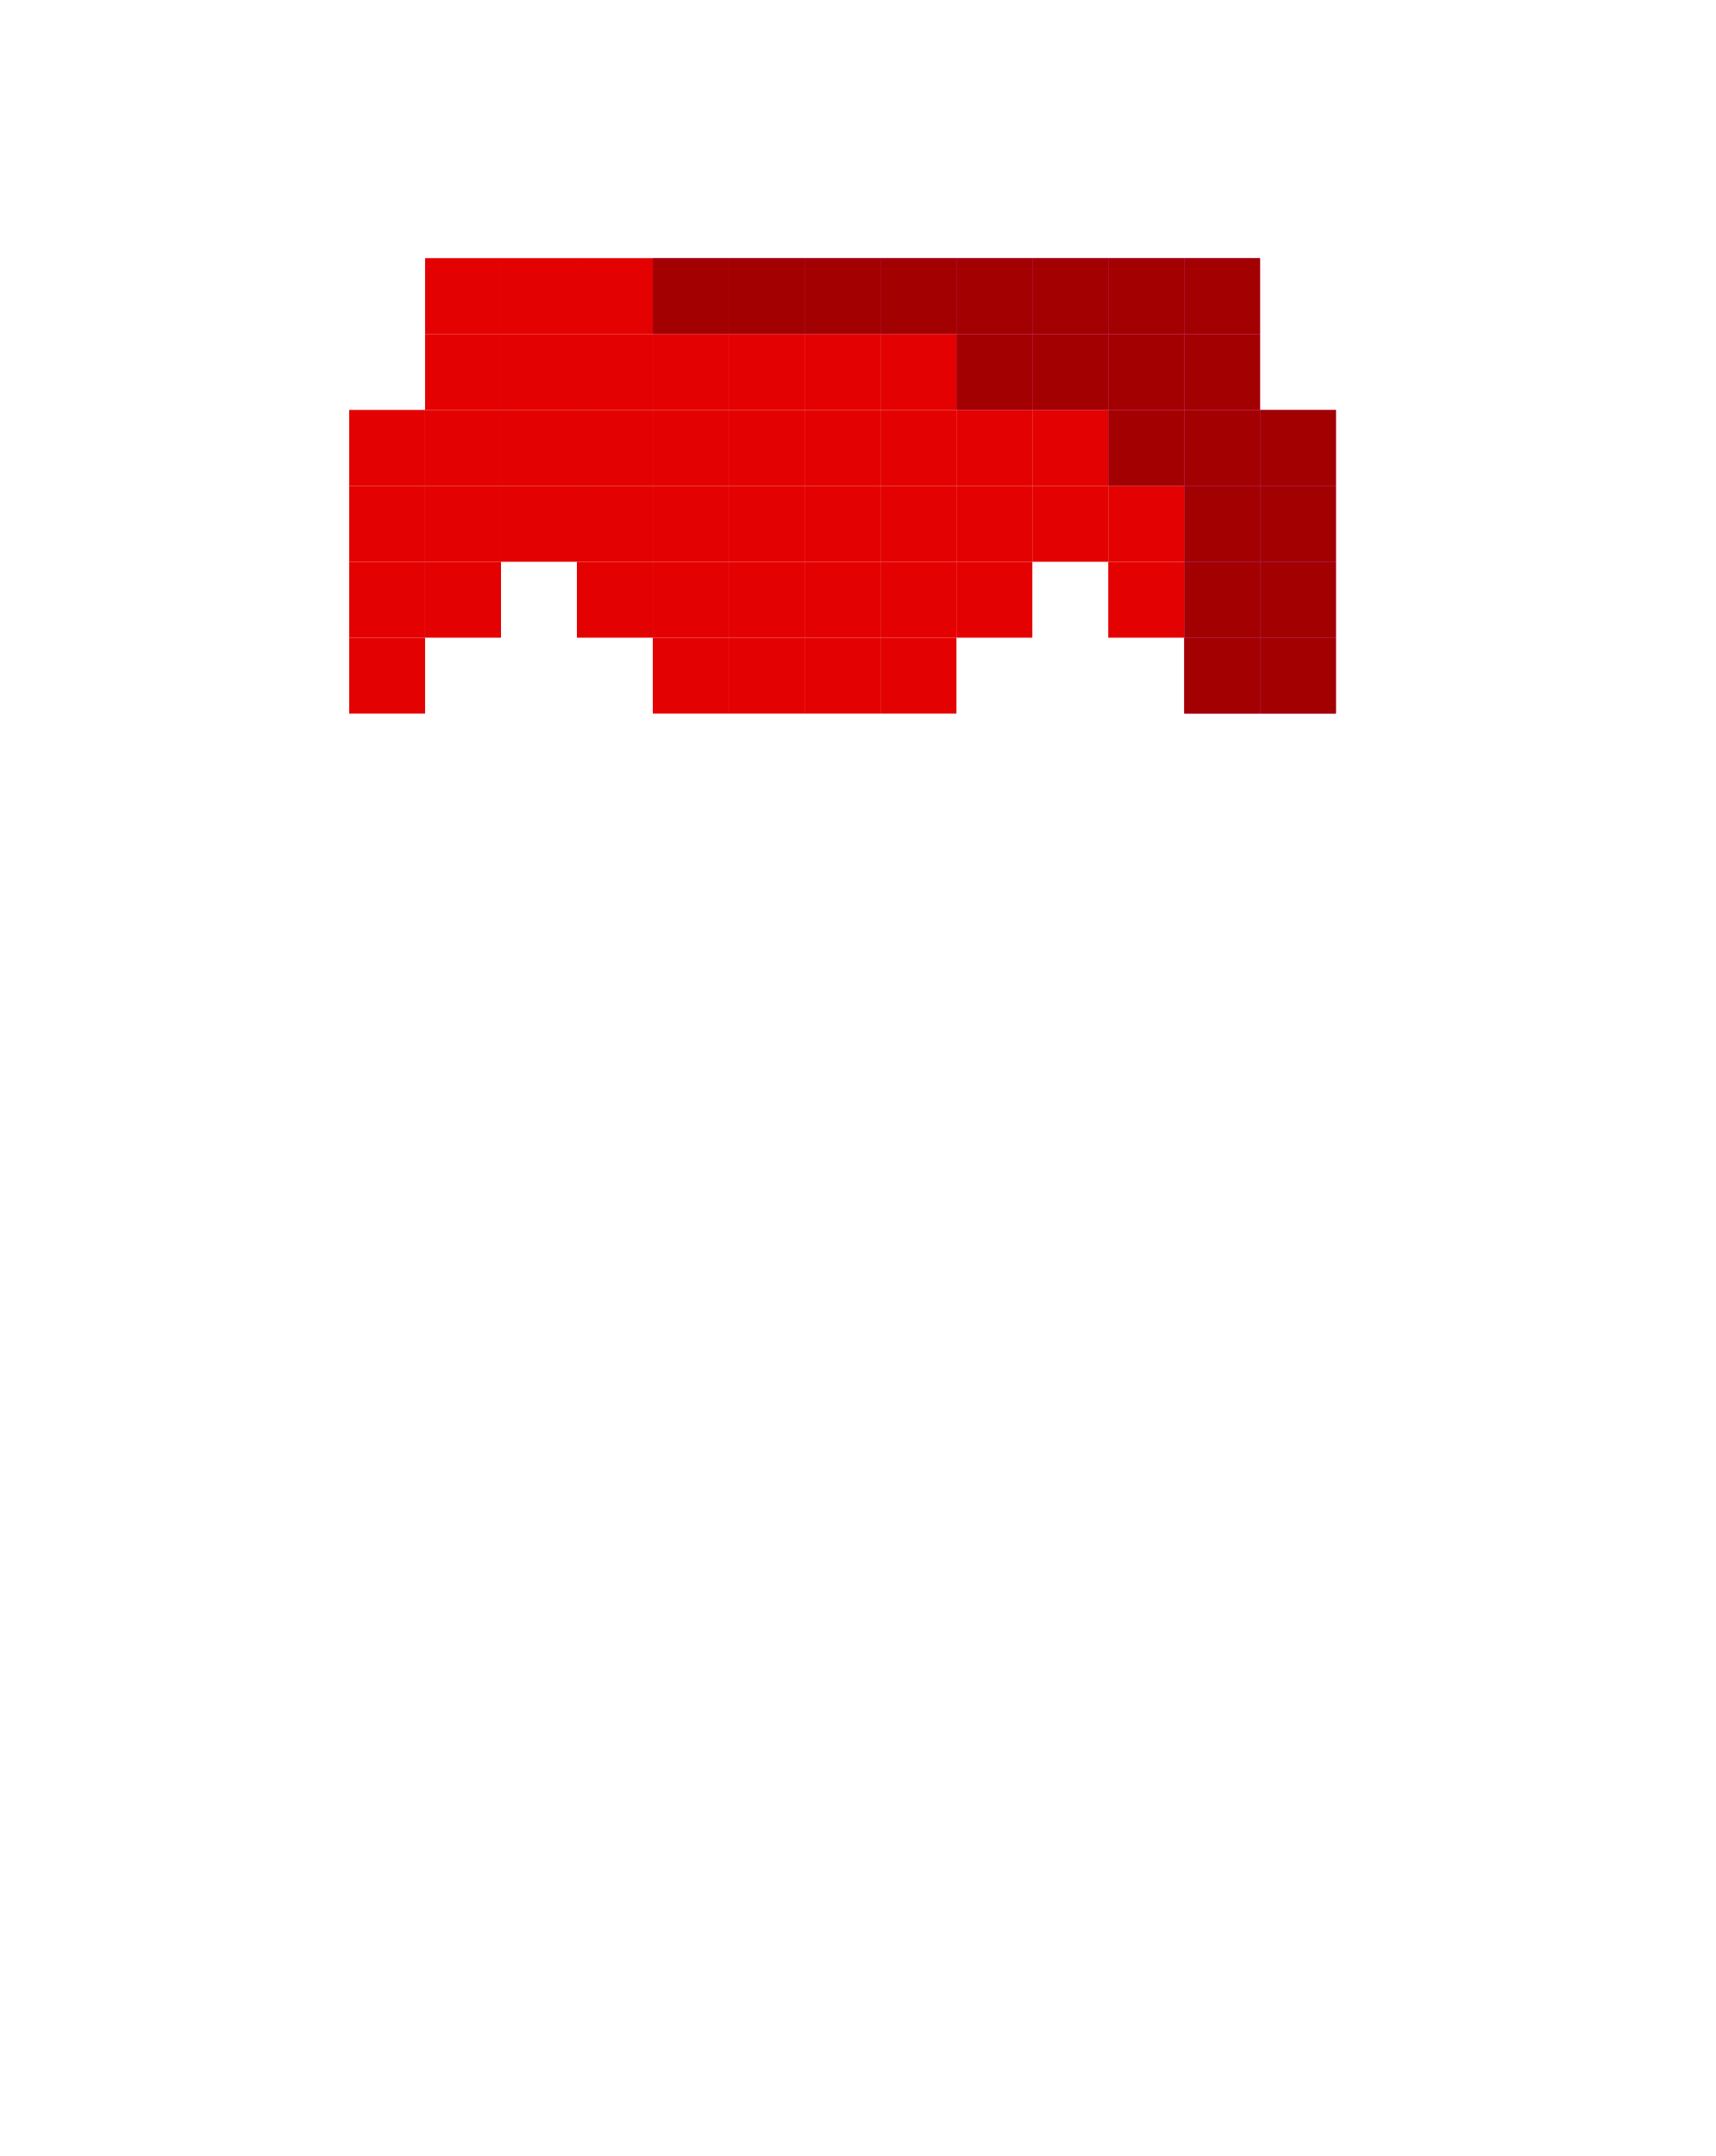
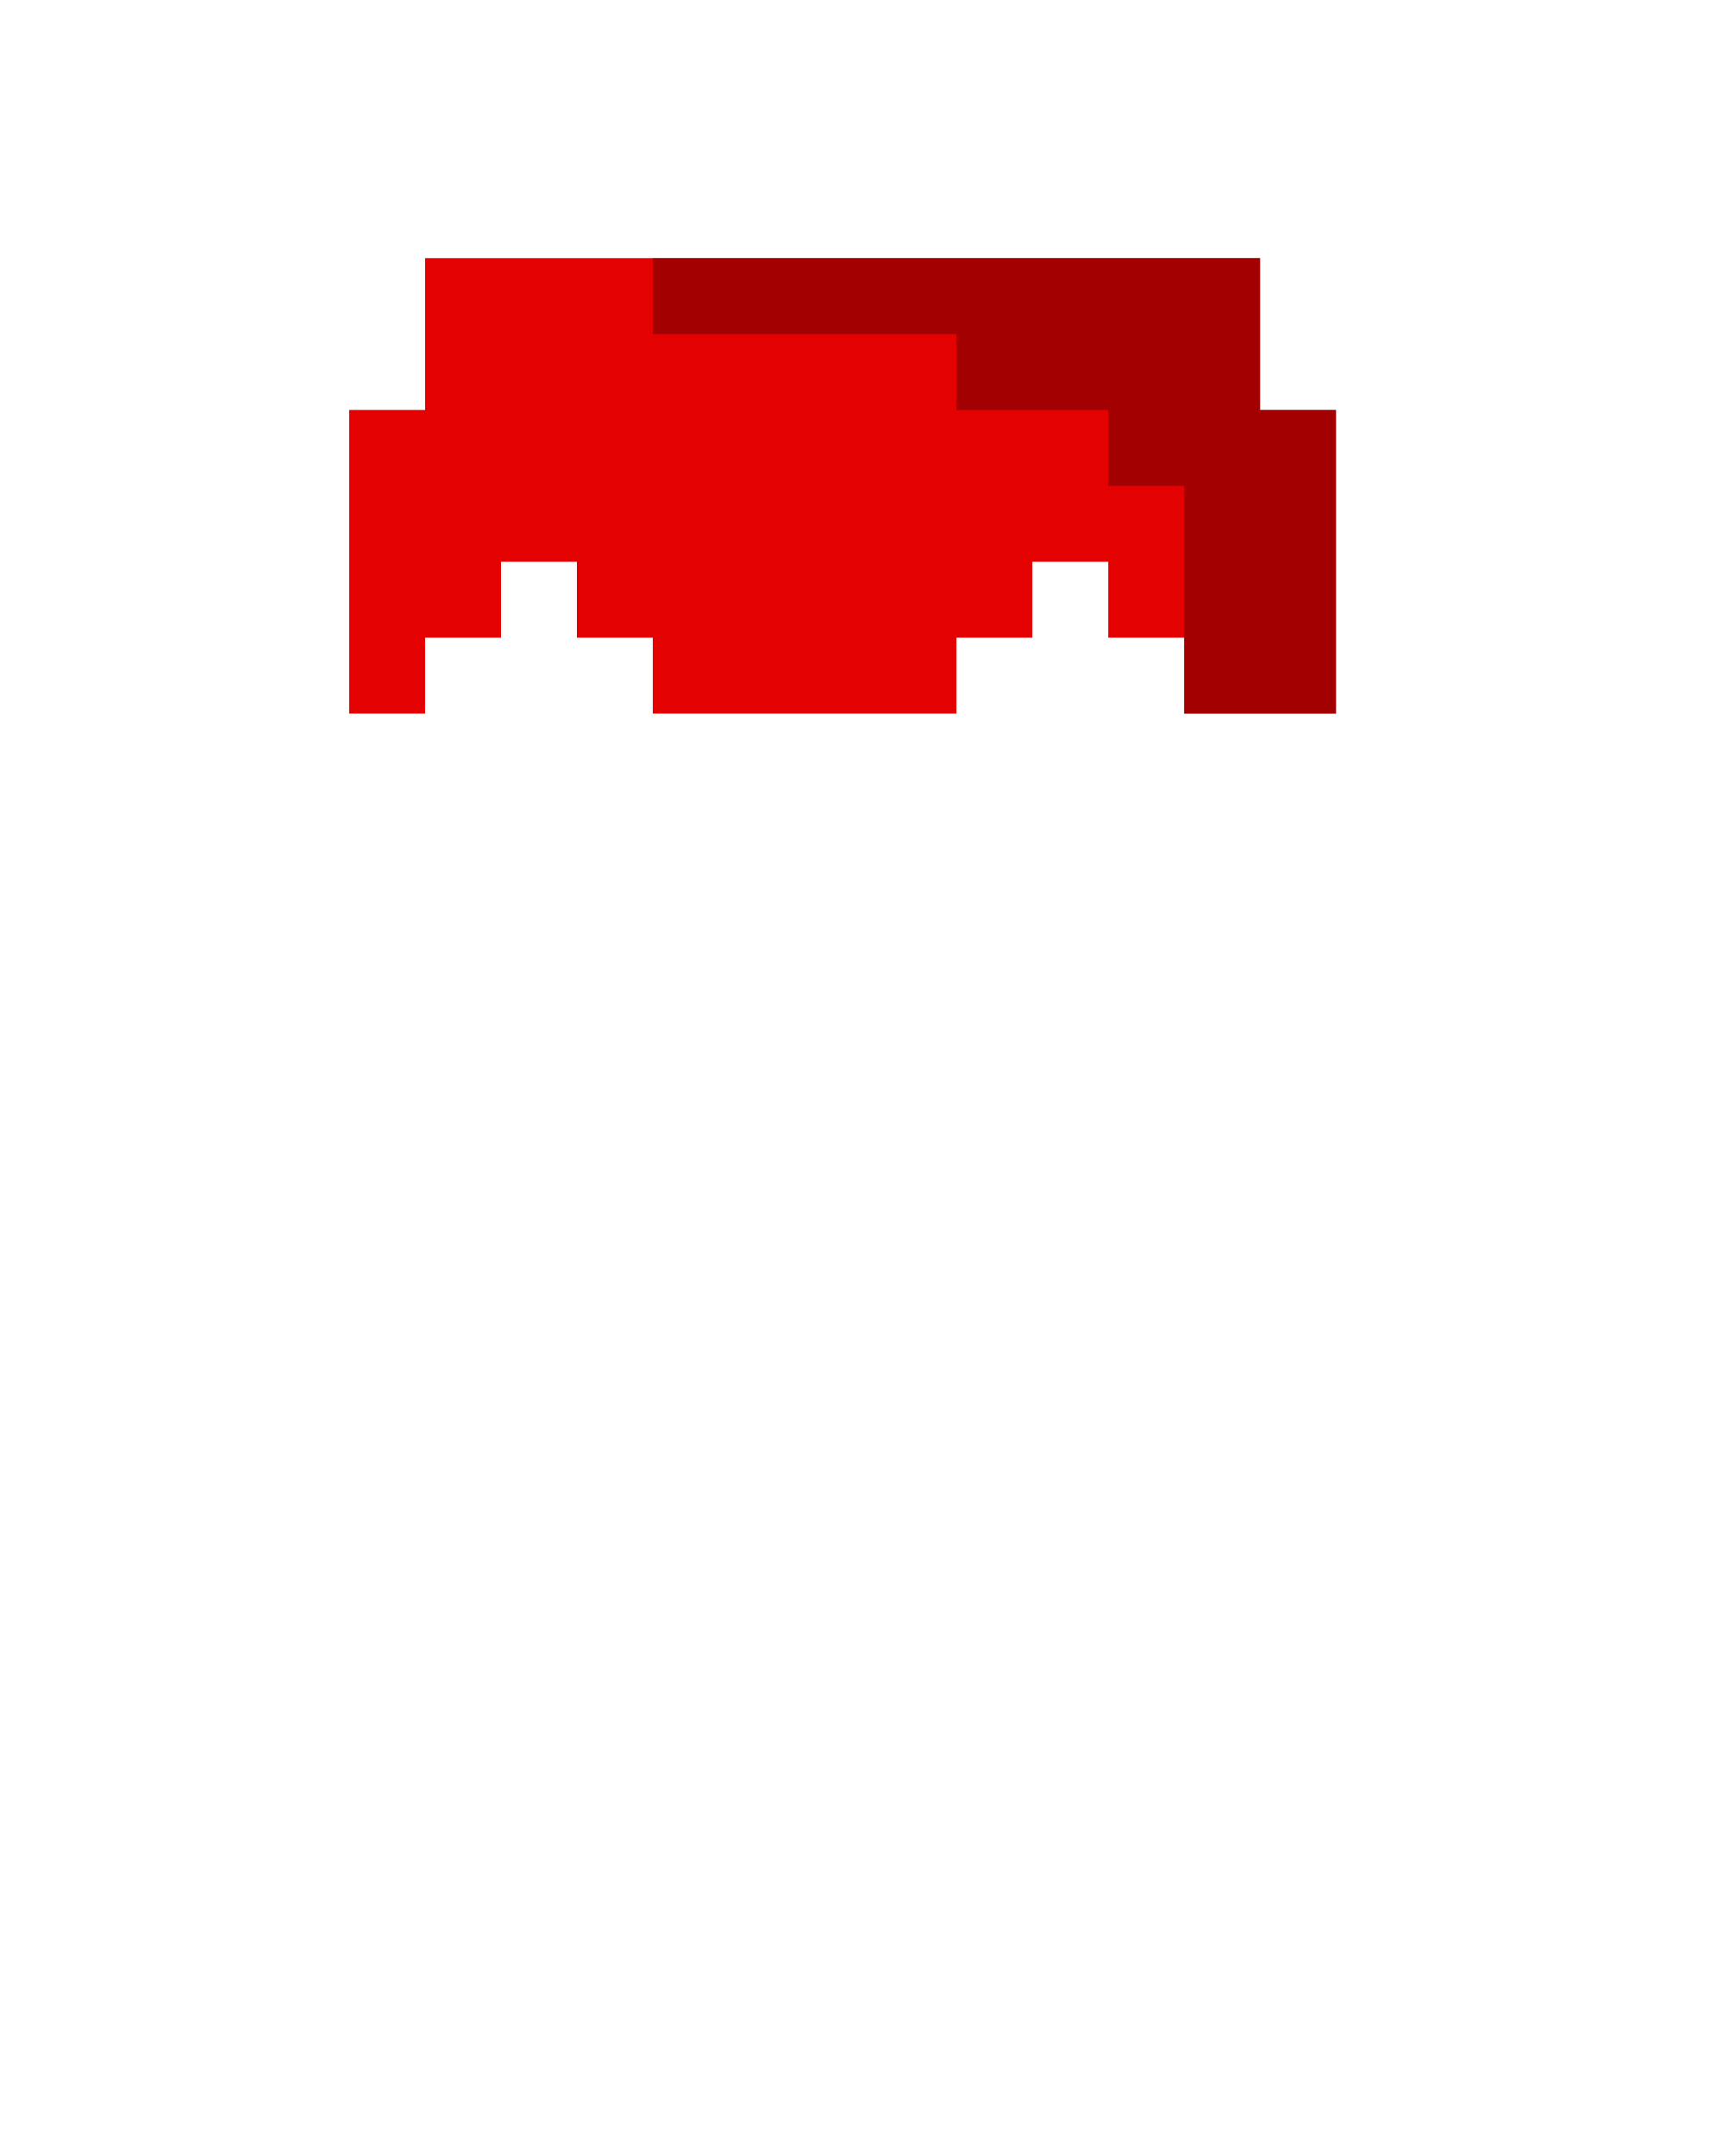
- <svg xmlns="http://www.w3.org/2000/svg" width="113" height="142" viewBox="0 0 113 142" fill="none">
-   <path d="M28 17H33V22H28V17Z" fill="#E40101" />
-   <path d="M28 22H33V27H28V22Z" fill="#E40101" />
-   <path d="M33 17H38V22H33V17Z" fill="#E40101" />
-   <path d="M38 17H43V22H38V17Z" fill="#E40101" />
-   <path d="M43 17H48V22H43V17Z" fill="#E40101" />
-   <path d="M48 17H53V22H48V17Z" fill="#E40101" />
-   <path d="M53 17H58V22H53V17Z" fill="#E40101" />
-   <path d="M58 17H63V22H58V17Z" fill="#E40101" />
-   <path d="M63 17H68V22H63V17Z" fill="#E40101" />
-   <path d="M68 17H73V22H68V17Z" fill="#E40101" />
-   <path d="M73 17H78V22H73V17Z" fill="#E40101" />
-   <path d="M78 17H83V22H78V17Z" fill="#E40101" />
-   <path d="M33 22H38V27H33V22Z" fill="#E40101" />
-   <path d="M38 22H43V27H38V22Z" fill="#E40101" />
-   <path d="M43 22H48V27H43V22Z" fill="#E40101" />
-   <path d="M48 22H53V27H48V22Z" fill="#E40101" />
-   <path d="M53 22H58V27H53V22Z" fill="#E40101" />
-   <path d="M58 22H63V27H58V22Z" fill="#E40101" />
-   <path d="M63 22H68V27H63V22Z" fill="#E40101" />
-   <path d="M68 22H73V27H68V22Z" fill="#E40101" />
-   <path d="M73 22H78V27H73V22Z" fill="#E40101" />
-   <path d="M78 22H83V27H78V22Z" fill="#E40101" />
-   <path d="M23 27H28V32H23V27Z" fill="#E40101" />
-   <path d="M28 27H33V32H28V27Z" fill="#E40101" />
-   <path d="M33 27H38V32H33V27Z" fill="#E40101" />
-   <path d="M38 27H43V32H38V27Z" fill="#E40101" />
-   <path d="M43 27H48V32H43V27Z" fill="#E40101" />
-   <path d="M48 27H53V32H48V27Z" fill="#E40101" />
-   <path d="M53 27H58V32H53V27Z" fill="#E40101" />
-   <path d="M58 27H63V32H58V27Z" fill="#E40101" />
-   <path d="M63 27H68V32H63V27Z" fill="#E40101" />
-   <path d="M68 27H73V32H68V27Z" fill="#E40101" />
-   <path d="M73 27H78V32H73V27Z" fill="#E40101" />
-   <path d="M78 27H83V32H78V27Z" fill="#E40101" />
-   <path d="M23 32H28V37H23V32Z" fill="#E40101" />
-   <path d="M28 32H33V37H28V32Z" fill="#E40101" />
-   <path d="M33 32H38V37H33V32Z" fill="#E40101" />
-   <path d="M38 32H43V37H38V32Z" fill="#E40101" />
-   <path d="M43 32H48V37H43V32Z" fill="#E40101" />
-   <path d="M48 32H53V37H48V32Z" fill="#E40101" />
-   <path d="M53 32H58V37H53V32Z" fill="#E40101" />
-   <path d="M58 32H63V37H58V32Z" fill="#E40101" />
-   <path d="M63 32H68V37H63V32Z" fill="#E40101" />
-   <path d="M68 32H73V37H68V32Z" fill="#E40101" />
-   <path d="M73 32H78V37H73V32Z" fill="#E40101" />
-   <path d="M78 32H83V37H78V32Z" fill="#E40101" />
-   <path d="M83 32H88V37H83V32Z" fill="#E40101" />
-   <path d="M83 27H88V32H83V27Z" fill="#E40101" />
-   <path d="M73 37H78V42H73V37Z" fill="#E40101" />
-   <path d="M78 37H83V42H78V37Z" fill="#E40101" />
-   <path d="M83 37H88V42H83V37Z" fill="#E40101" />
-   <path d="M78 42H83V47H78V42Z" fill="#E40101" />
-   <path d="M83 42H88V47H83V42Z" fill="#E40101" />
-   <path d="M38 37H43V42H38V37Z" fill="#E40101" />
-   <path d="M43 37H48V42H43V37Z" fill="#E40101" />
-   <path d="M48 37H53V42H48V37Z" fill="#E40101" />
-   <path d="M53 37H58V42H53V37Z" fill="#E40101" />
-   <path d="M58 37H63V42H58V37Z" fill="#E40101" />
-   <path d="M63 37H68V42H63V37Z" fill="#E40101" />
-   <path d="M43 42H48V47H43V42Z" fill="#E40101" />
-   <path d="M48 42H53V47H48V42Z" fill="#E40101" />
-   <path d="M53 42H58V47H53V42Z" fill="#E40101" />
-   <path d="M58 42H63V47H58V42Z" fill="#E40101" />
-   <path d="M23 37H28V42H23V37Z" fill="#E40101" />
-   <path d="M28 37H33V42H28V37Z" fill="#E40101" />
-   <path d="M23 42H28V47H23V42Z" fill="#E40101" />
-   <g style="mix-blend-mode:hard-light">
-     <path d="M78 27H88V47H78V27Z" fill="#5B307D" />
-     <path d="M78 22H83V27H78V22Z" fill="#5B307D" />
-     <path d="M73 22H78V27H73V22Z" fill="#5B307D" />
-     <path d="M68 22H73V27H68V22Z" fill="#5B307D" />
-     <path d="M73 27H78V32H73V27Z" fill="#5B307D" />
-     <path d="M63 22H68V27H63V22Z" fill="#5B307D" />
-     <path d="M43 17H83V22H43V17Z" fill="#5B307D" />
-   </g>
+ <svg xmlns="http://www.w3.org/2000/svg" fill="none" width="113" height="142" viewBox="0 0 113 142">
+   <path d="M28 17h5v5h-5v-5Zm0 5h5v5h-5v-5Zm5-5h5v5h-5v-5Zm5 0h5v5h-5v-5Zm5 0h5v5h-5v-5Zm5 0h5v5h-5v-5Zm5 0h5v5h-5v-5Zm5 0h5v5h-5v-5Zm5 0h5v5h-5v-5Zm5 0h5v5h-5v-5Zm5 0h5v5h-5v-5Zm5 0h5v5h-5v-5Zm-45 5h5v5h-5v-5Zm5 0h5v5h-5v-5Zm5 0h5v5h-5v-5Zm5 0h5v5h-5v-5Zm5 0h5v5h-5v-5Zm5 0h5v5h-5v-5Zm5 0h5v5h-5v-5Zm5 0h5v5h-5v-5Zm5 0h5v5h-5v-5Zm5 0h5v5h-5v-5Zm-55 5h5v5h-5v-5Zm5 0h5v5h-5v-5Zm5 0h5v5h-5v-5Zm5 0h5v5h-5v-5Zm5 0h5v5h-5v-5Zm5 0h5v5h-5v-5Zm5 0h5v5h-5v-5Zm5 0h5v5h-5v-5Zm5 0h5v5h-5v-5Zm5 0h5v5h-5v-5Zm5 0h5v5h-5v-5Zm5 0h5v5h-5v-5Zm-55 5h5v5h-5v-5Zm5 0h5v5h-5v-5Zm5 0h5v5h-5v-5Zm5 0h5v5h-5v-5Zm5 0h5v5h-5v-5Zm5 0h5v5h-5v-5Zm5 0h5v5h-5v-5Zm5 0h5v5h-5v-5Zm5 0h5v5h-5v-5Zm5 0h5v5h-5v-5Zm5 0h5v5h-5v-5Zm5 0h5v5h-5v-5Zm5 0h5v5h-5v-5Zm0-5h5v5h-5v-5ZM73 37h5v5h-5v-5Zm5 0h5v5h-5v-5Zm5 0h5v5h-5v-5Zm-5 5h5v5h-5v-5Zm5 0h5v5h-5v-5Zm-45-5h5v5h-5v-5Zm5 0h5v5h-5v-5Zm5 0h5v5h-5v-5Zm5 0h5v5h-5v-5Zm5 0h5v5h-5v-5Zm5 0h5v5h-5v-5Zm-20 5h5v5h-5v-5Zm5 0h5v5h-5v-5Zm5 0h5v5h-5v-5Zm5 0h5v5h-5v-5Zm-35-5h5v5h-5v-5Zm5 0h5v5h-5v-5Zm-5 5h5v5h-5v-5Z" fill="#E40101" />
+   <path d="M78 27h10v20H78V27Zm0-5h5v5h-5v-5Zm-5 0h5v5h-5v-5Zm-5 0h5v5h-5v-5Zm5 5h5v5h-5v-5Zm-10-5h5v5h-5v-5Zm-20-5h40v5H43v-5Z" fill="#5B307D" style="mix-blend-mode:hard-light" />
</svg>
